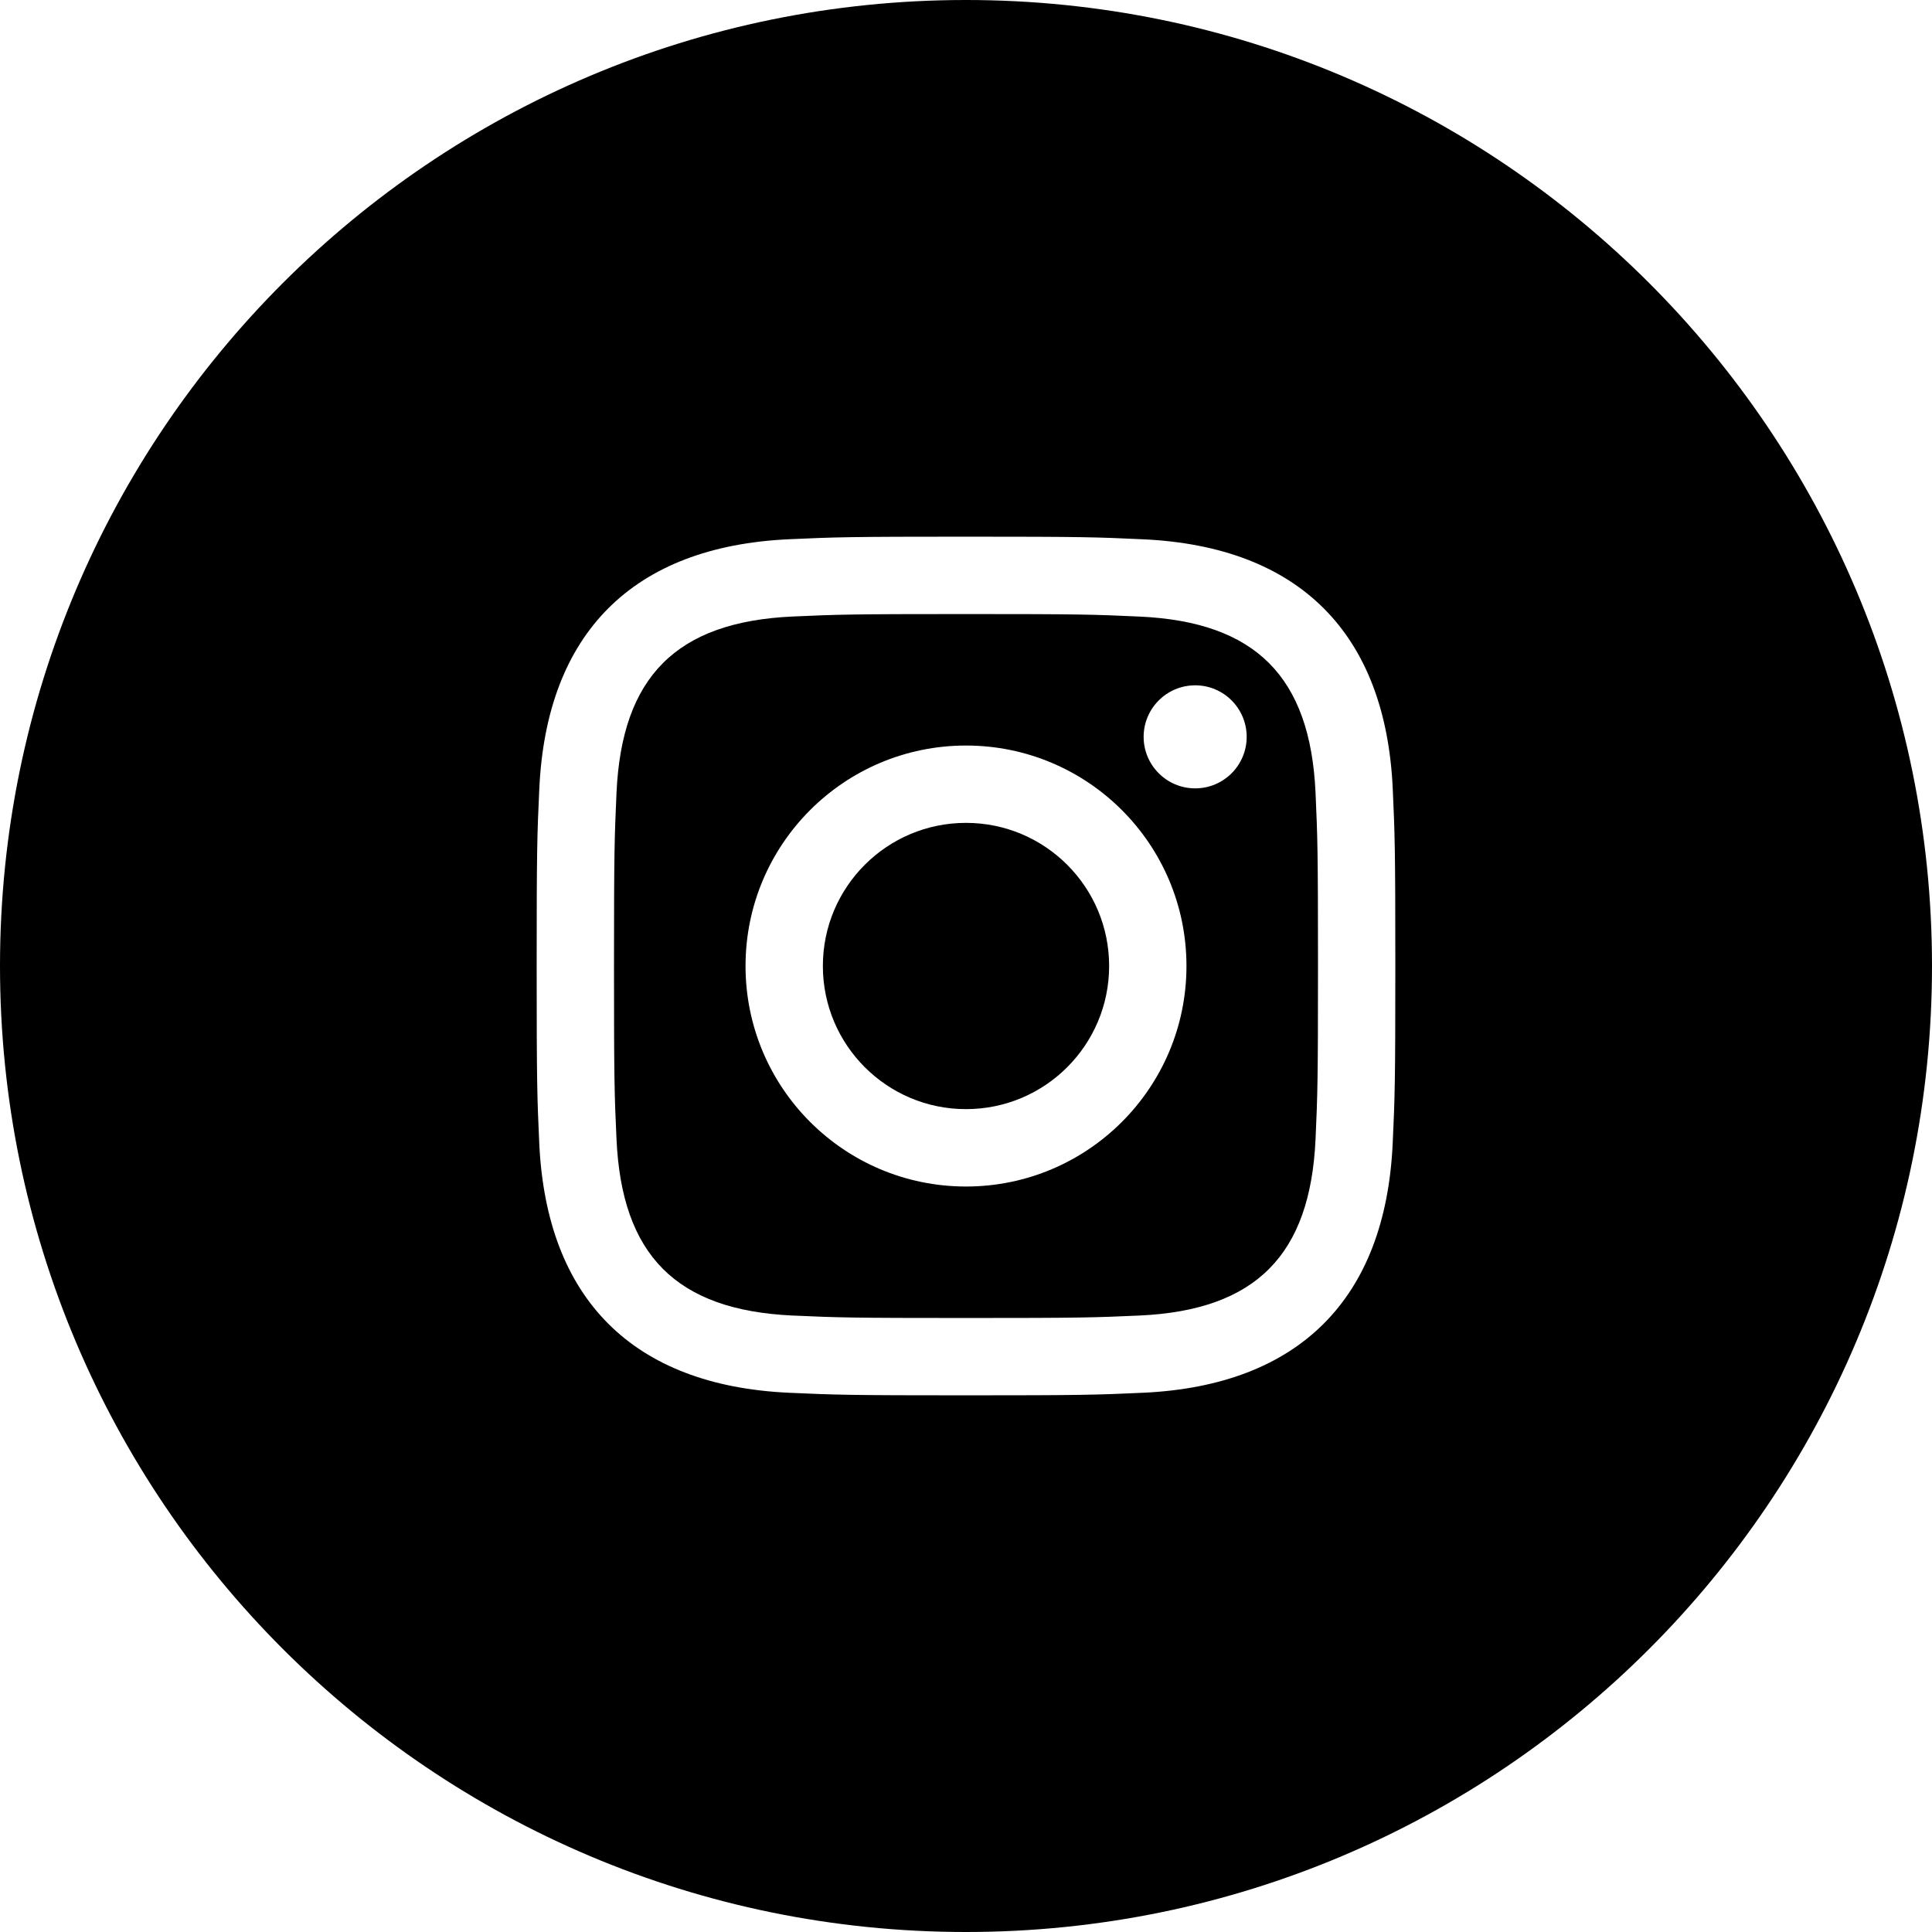
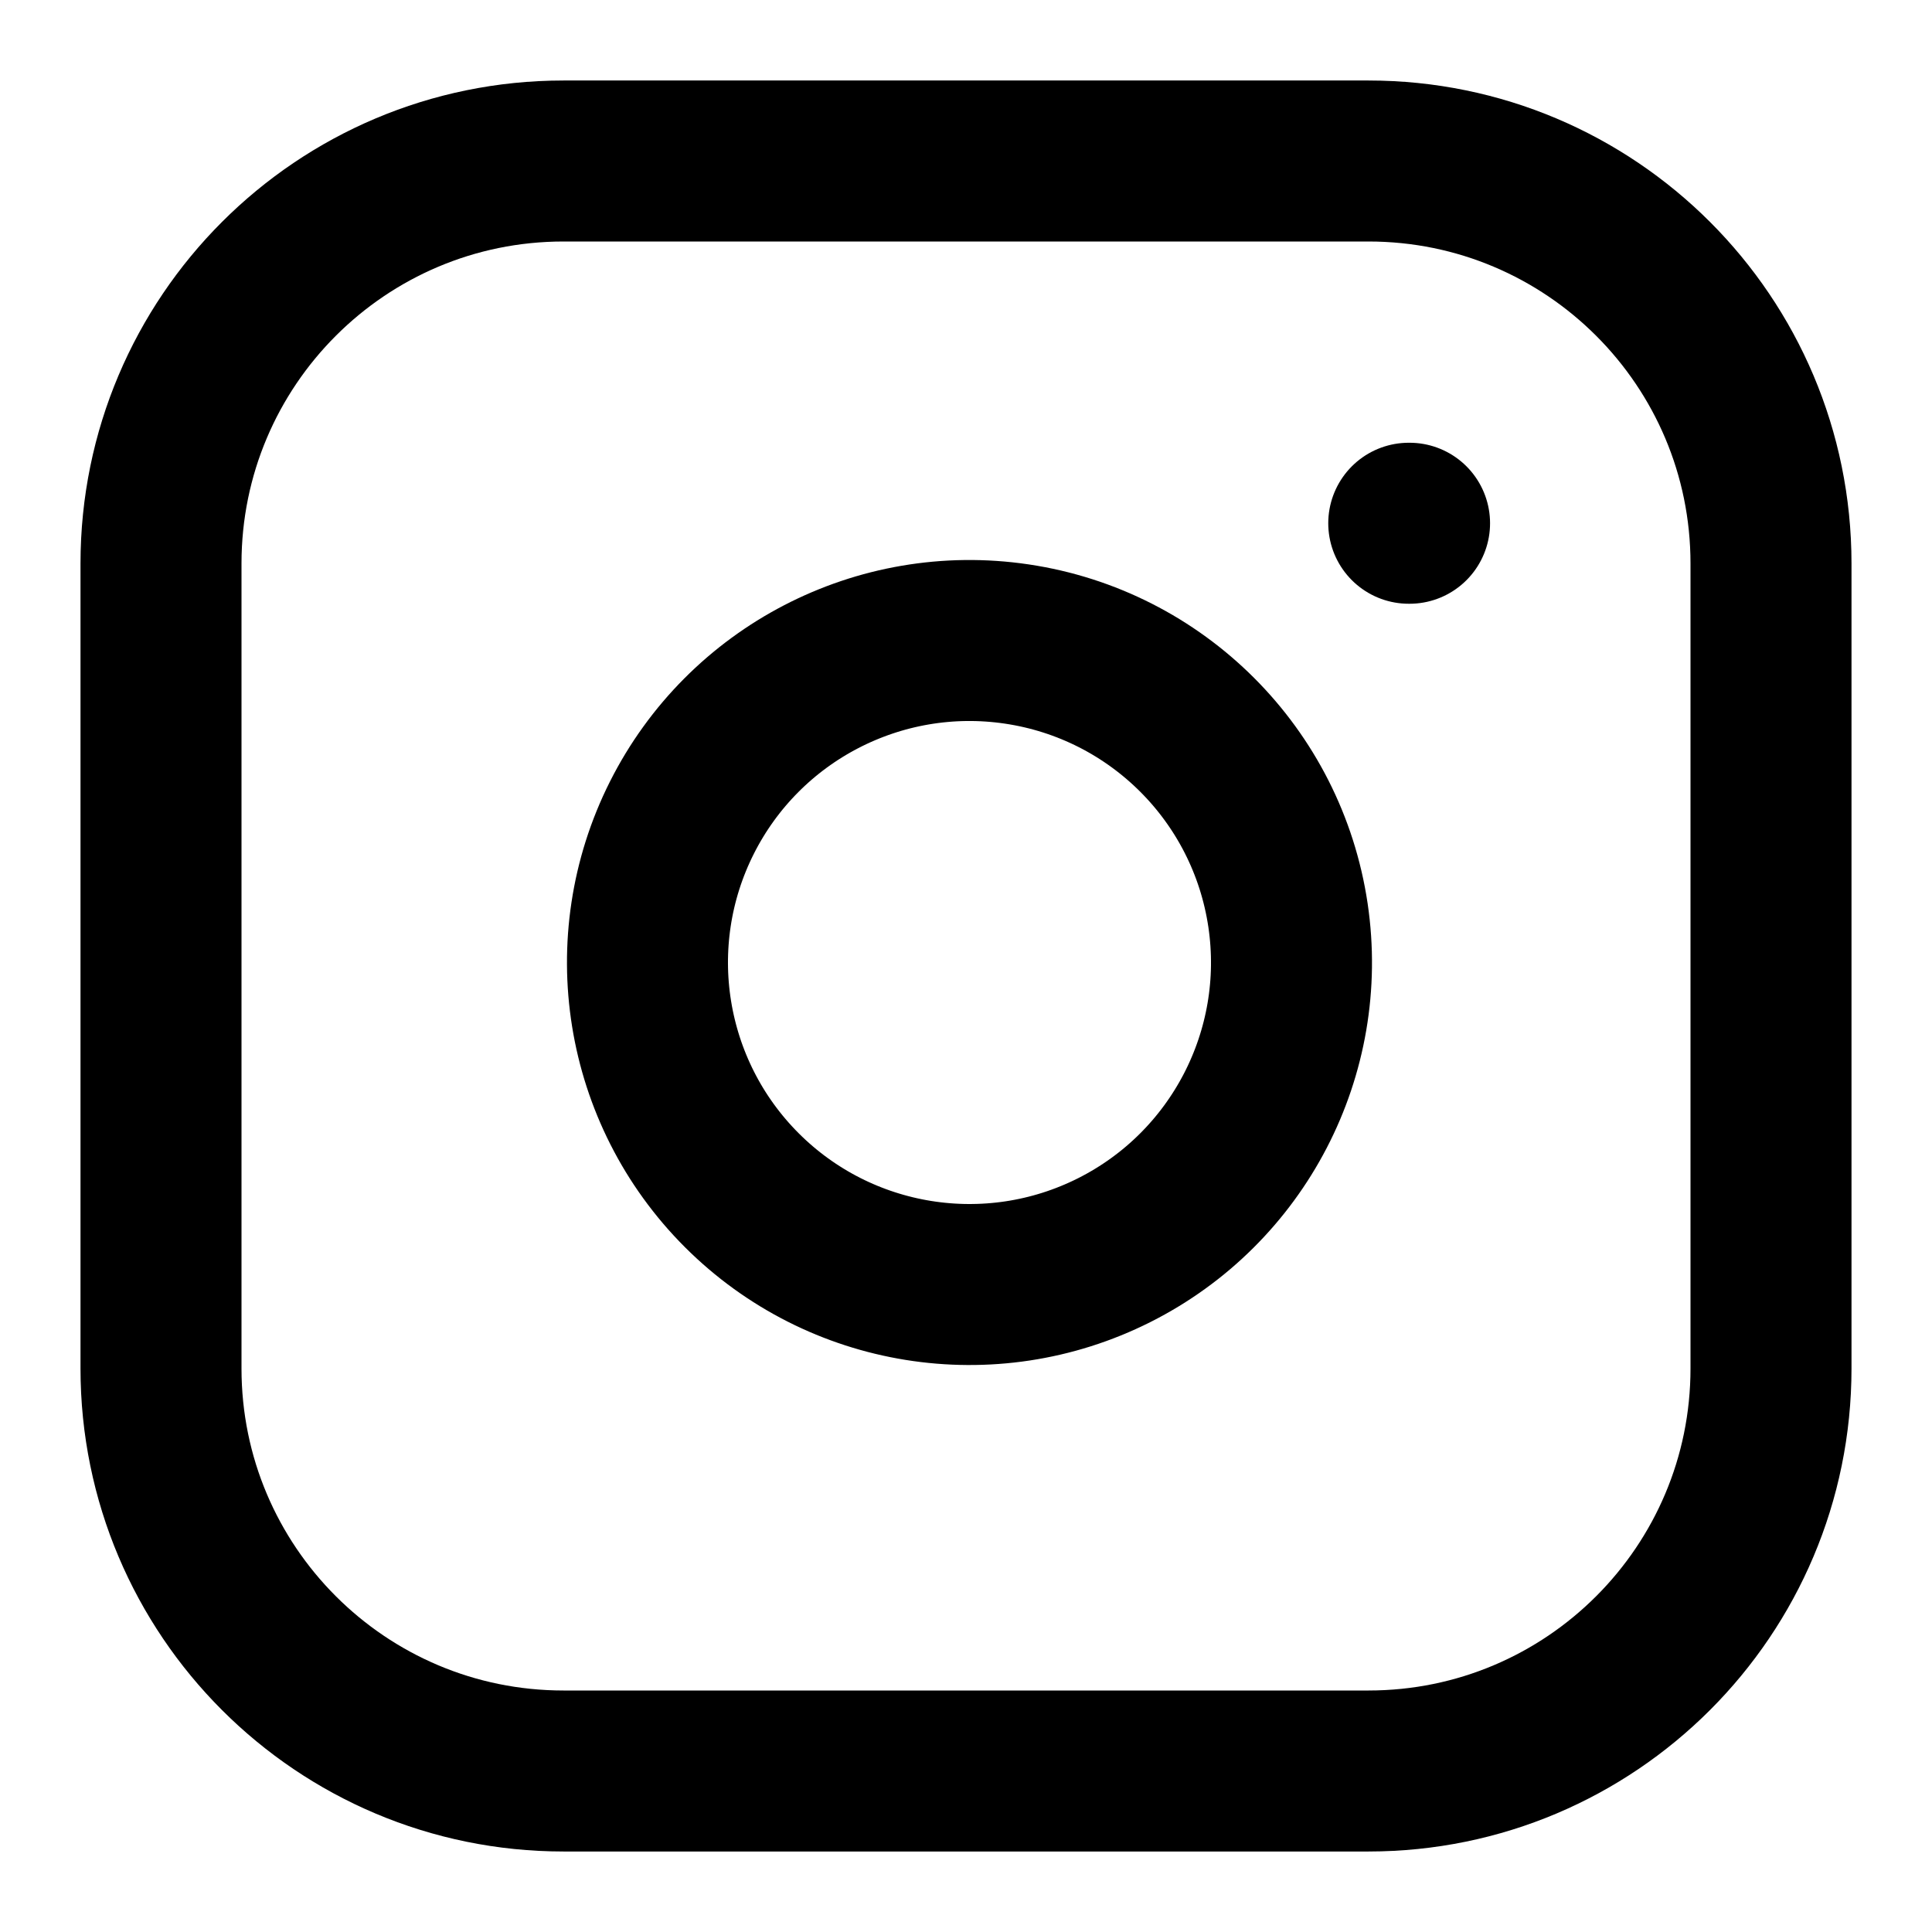
- <svg xmlns="http://www.w3.org/2000/svg" width="36" height="36" viewBox="0 0 36 36" fill="none" aria-hidden="true">
-   <path fill-rule="evenodd" d="M18 36C27.941 36 36 27.941 36 18C36 8.059 27.941 0 18 0C8.059 0 0 8.059 0 18C0 27.941 8.059 36 18 36ZM21.233 11.489C20.389 11.45 20.136 11.442 18 11.442C15.864 11.442 15.611 11.45 14.767 11.488C12.597 11.587 11.587 12.616 11.488 14.767C11.45 15.611 11.441 15.864 11.441 18C11.441 20.137 11.449 20.389 11.488 21.233C11.587 23.38 12.594 24.413 14.767 24.513C15.611 24.551 15.864 24.559 18 24.559C20.137 24.559 20.389 24.551 21.233 24.513C23.403 24.414 24.413 23.383 24.513 21.233C24.551 20.39 24.559 20.137 24.559 18.001C24.559 15.865 24.551 15.611 24.513 14.768C24.414 12.616 23.401 11.587 21.233 11.489ZM14.702 10.048C15.555 10.009 15.827 10 18 10C20.173 10 20.445 10.009 21.299 10.049C24.207 10.182 25.821 11.799 25.952 14.702C25.991 15.555 26 15.827 26 18C26 20.173 25.991 20.445 25.951 21.299C25.82 24.207 24.201 25.819 21.299 25.952C20.445 25.991 20.173 26 18 26C15.827 26 15.555 25.991 14.701 25.952C11.793 25.819 10.181 24.204 10.048 21.299C10.009 20.445 10 20.173 10 18C10 15.827 10.009 15.555 10.049 14.701C10.182 11.793 11.797 10.181 14.702 10.048ZM13.892 18C13.892 15.731 15.731 13.892 18 13.892C20.269 13.892 22.108 15.731 22.108 18C22.108 20.269 20.269 22.109 18 22.109C15.731 22.109 13.892 20.269 13.892 18ZM15.333 18C15.333 19.473 16.527 20.667 18 20.667C19.473 20.667 20.667 19.473 20.667 18C20.667 16.527 19.473 15.333 18 15.333C16.527 15.333 15.333 16.527 15.333 18ZM21.31 13.73C21.31 13.2 21.74 12.77 22.271 12.77C22.801 12.77 23.23 13.2 23.23 13.73C23.23 14.26 22.801 14.69 22.271 14.69C21.74 14.69 21.31 14.26 21.31 13.73Z" fill="currentColor" />
+ <svg xmlns="http://www.w3.org/2000/svg" width="24" height="24" viewBox="0 0 24 24" fill="none" stroke="currentColor" stroke-width="2" stroke-linecap="round" stroke-linejoin="round">
+   <rect x="2" y="2" width="20" height="20" rx="5" ry="5" />
+   <path d="M16 11.37A4 4 0 1 1 12.63 8 4 4 0 0 1 16 11.37z" />
+   <line x1="17.5" y1="6.5" x2="17.51" y2="6.5" />
</svg>
